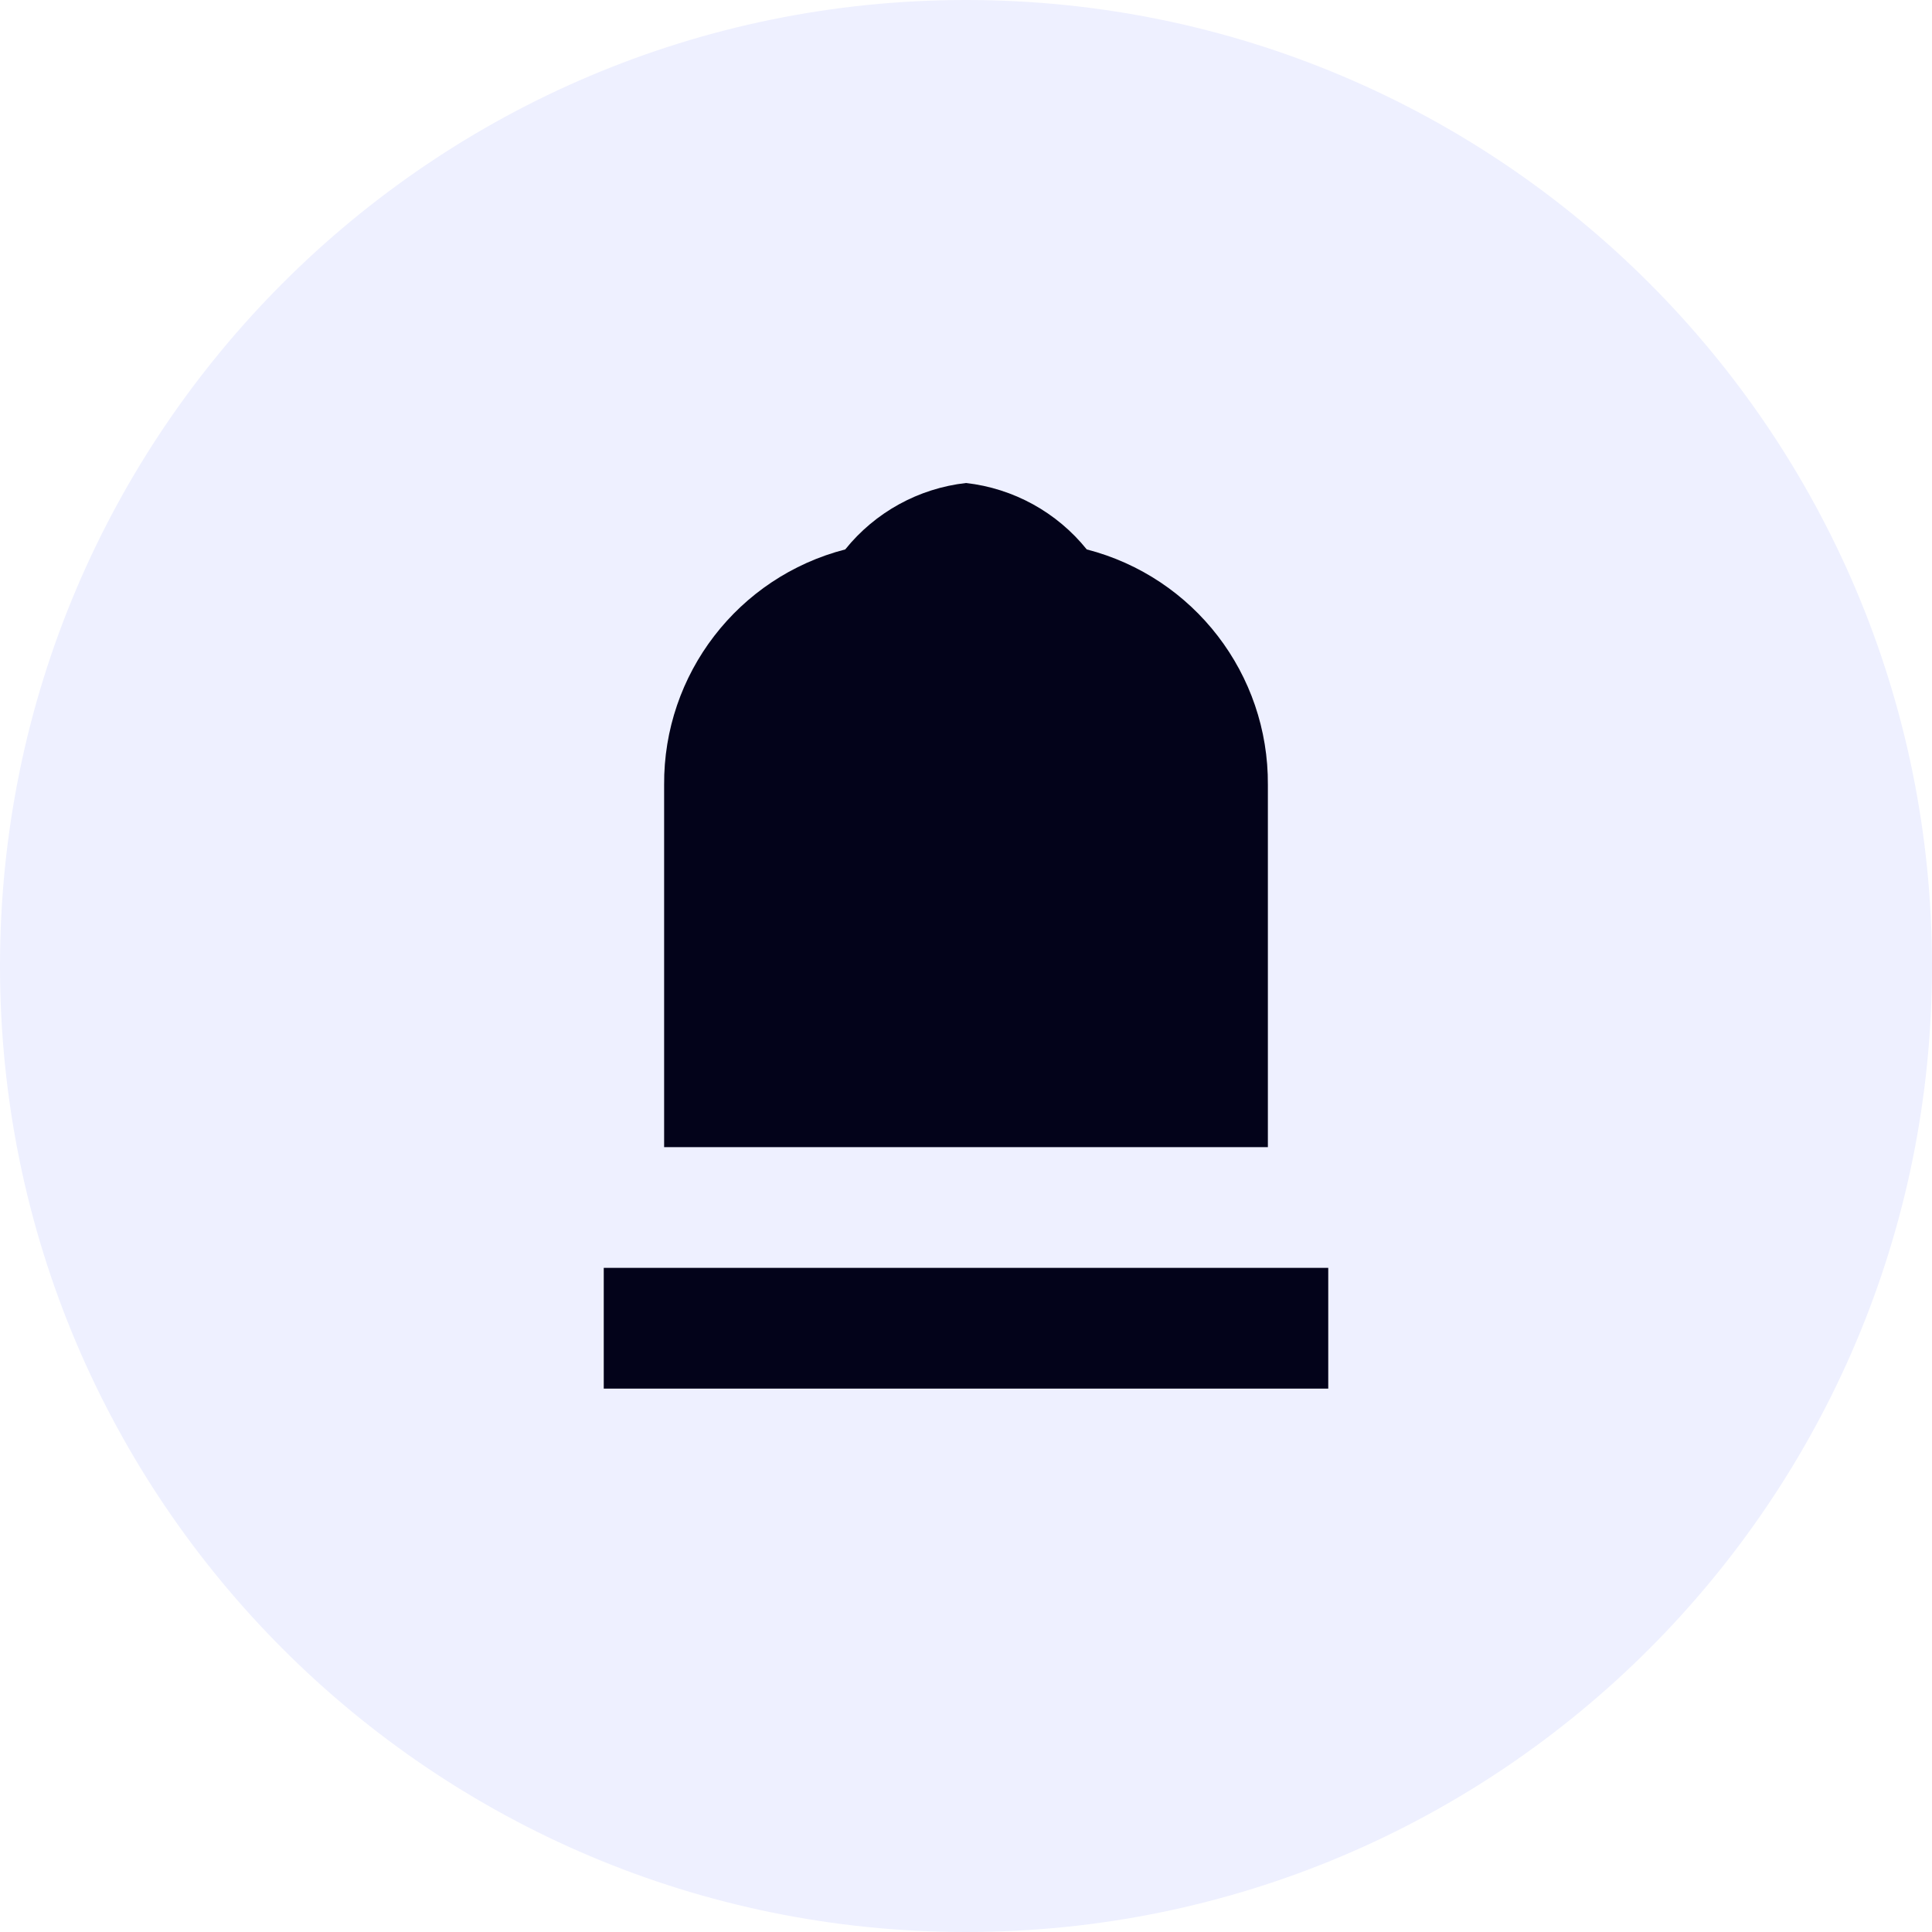
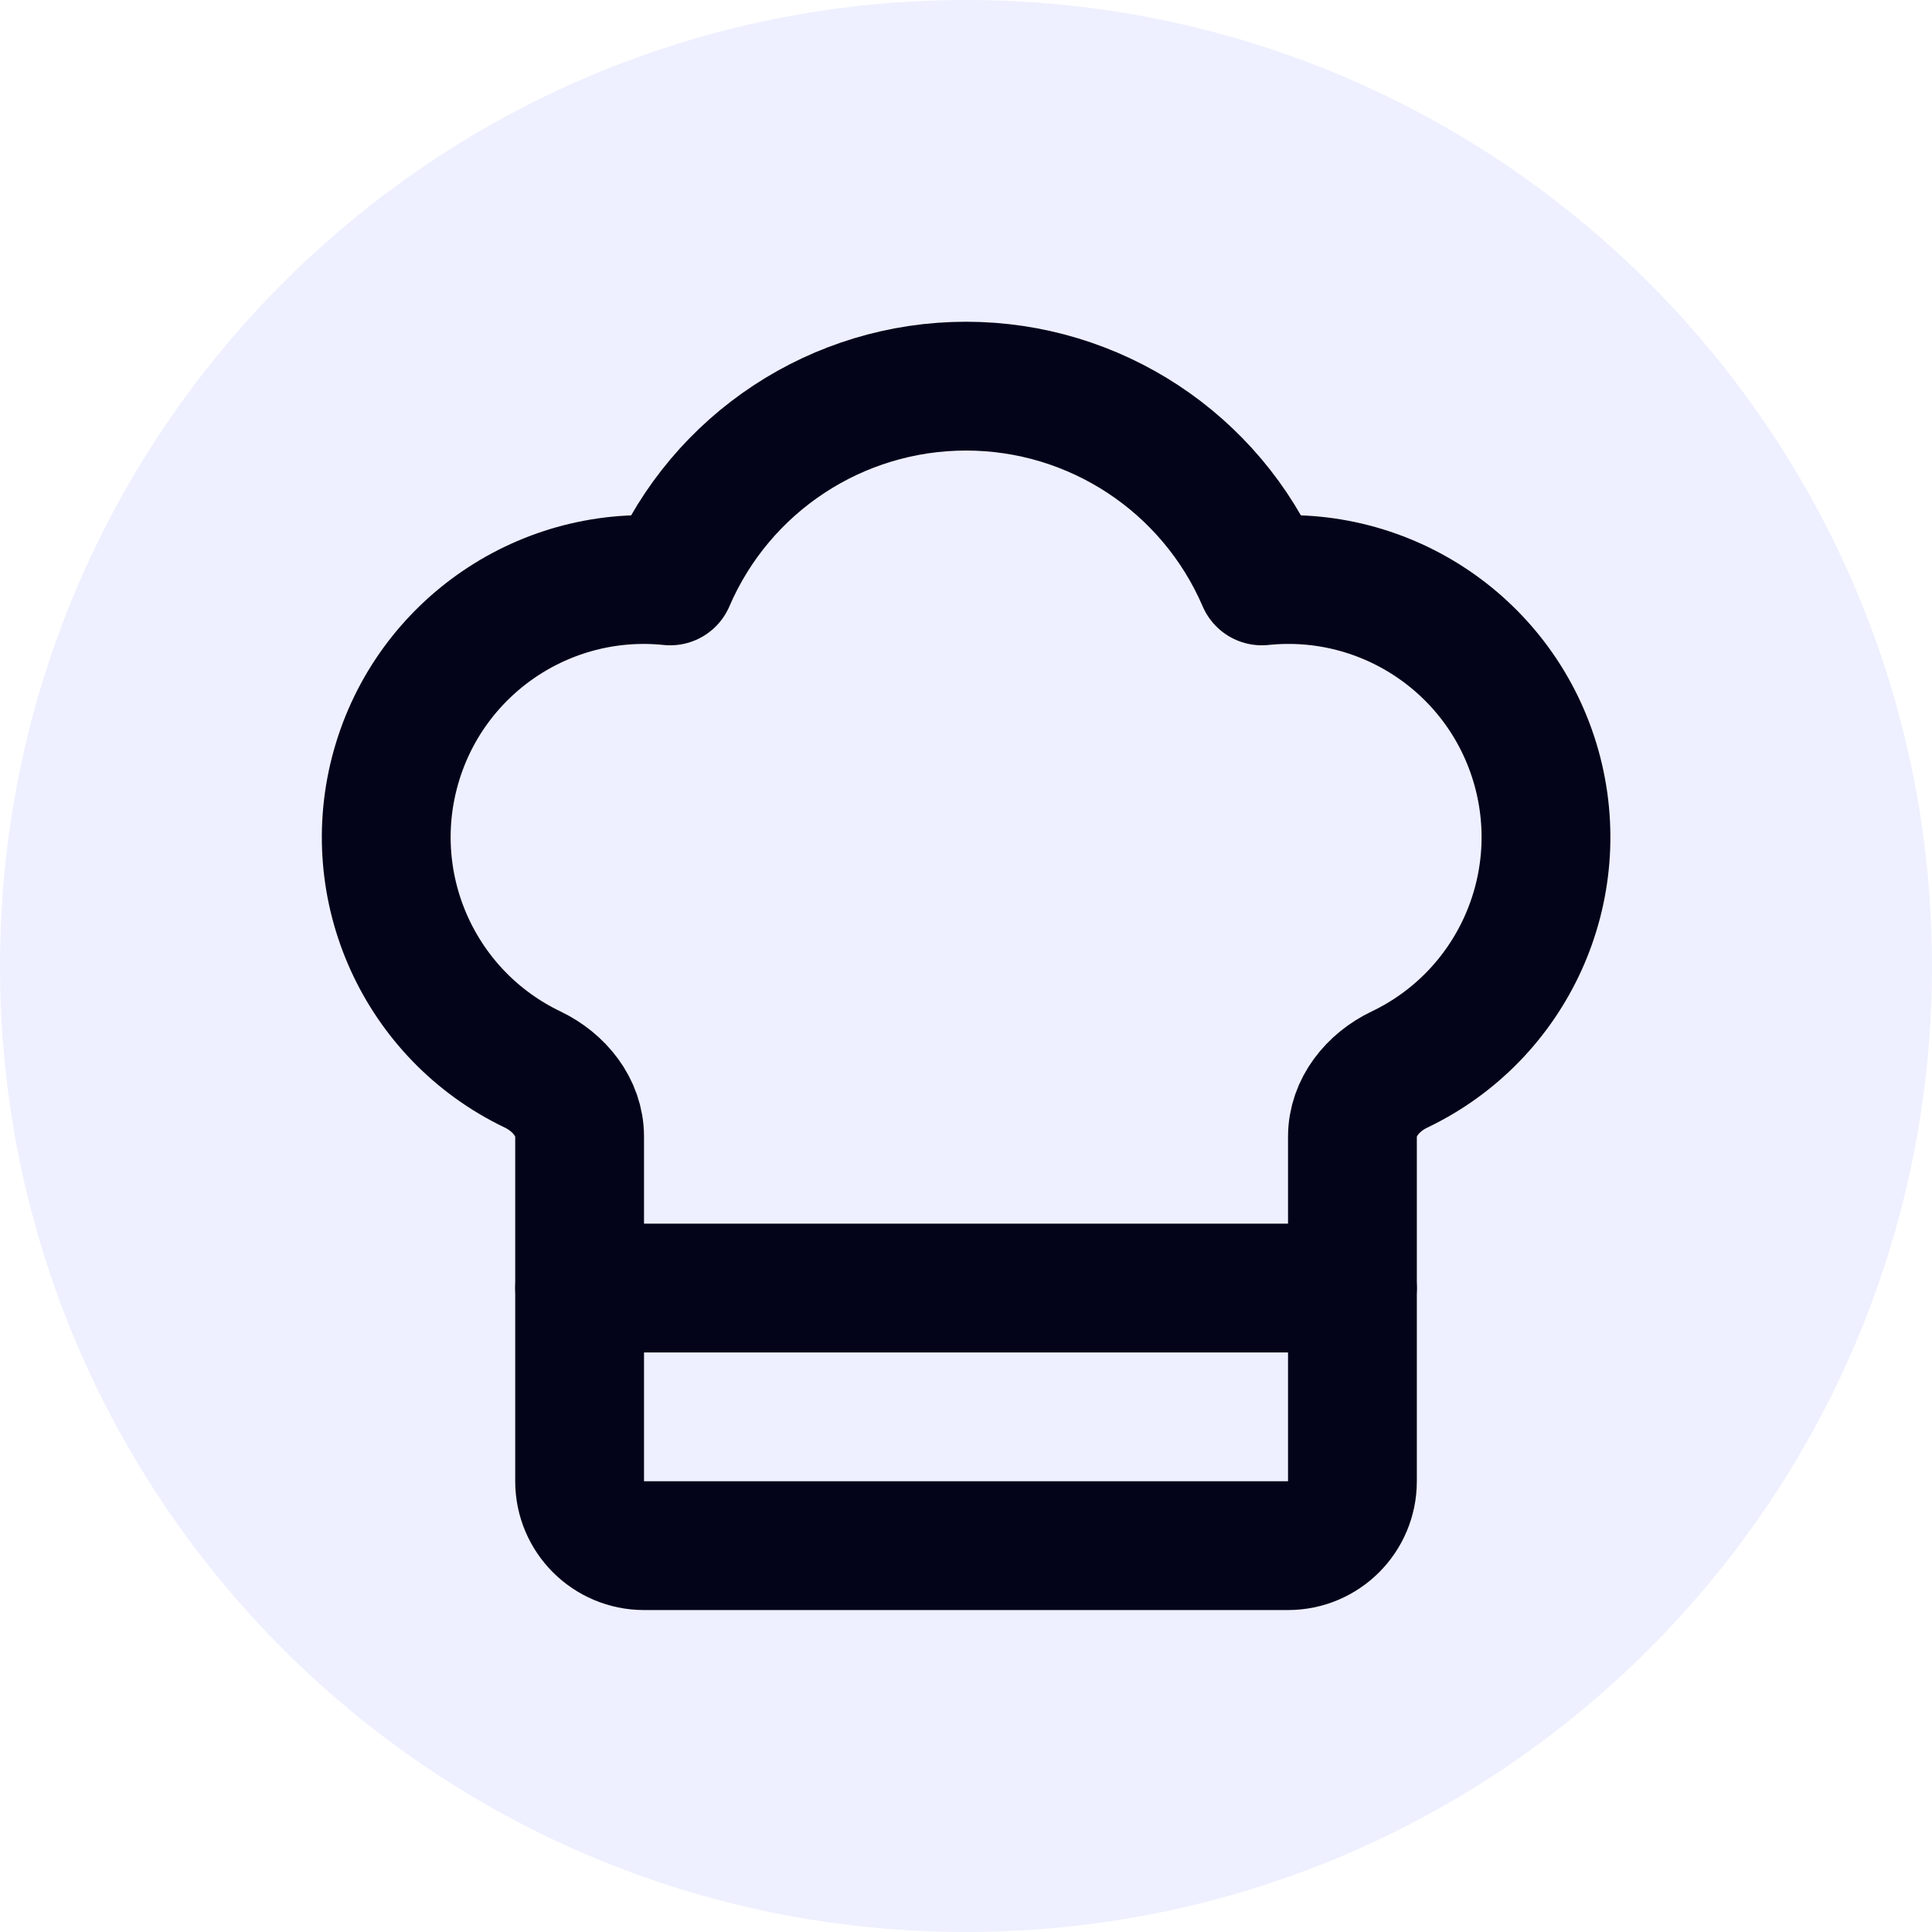
<svg xmlns="http://www.w3.org/2000/svg" viewBox="0 0 32 32">
  <rect width="32" height="32" rx="16" fill="#eef0ff" />
-   <path d="M10 21h12v2H10zM11 13a4 4 0 0 1 3-3.9A3 3 0 0 1 16 8a3 3 0 0 1 2 1.1A4 4 0 0 1 21 13v6H11z" fill="#03031a" />
+   <g transform="translate(3.2 3.2) scale(1.0667)" fill="none" stroke="#03031a" stroke-width="2" stroke-linecap="round" stroke-linejoin="round">
+     <path d="M17 21a1 1 0 0 0 1-1v-5.35c0-.457.316-.844.727-1.041a4 4 0 0 0-2.134-7.589 5 5 0 0 0-9.186 0 4 4 0 0 0-2.134 7.588c.411.198.727.585.727 1.041V20a1 1 0 0 0 1 1Z" />
+     <path d="M6 17h12" />
+   </g>
</svg>
